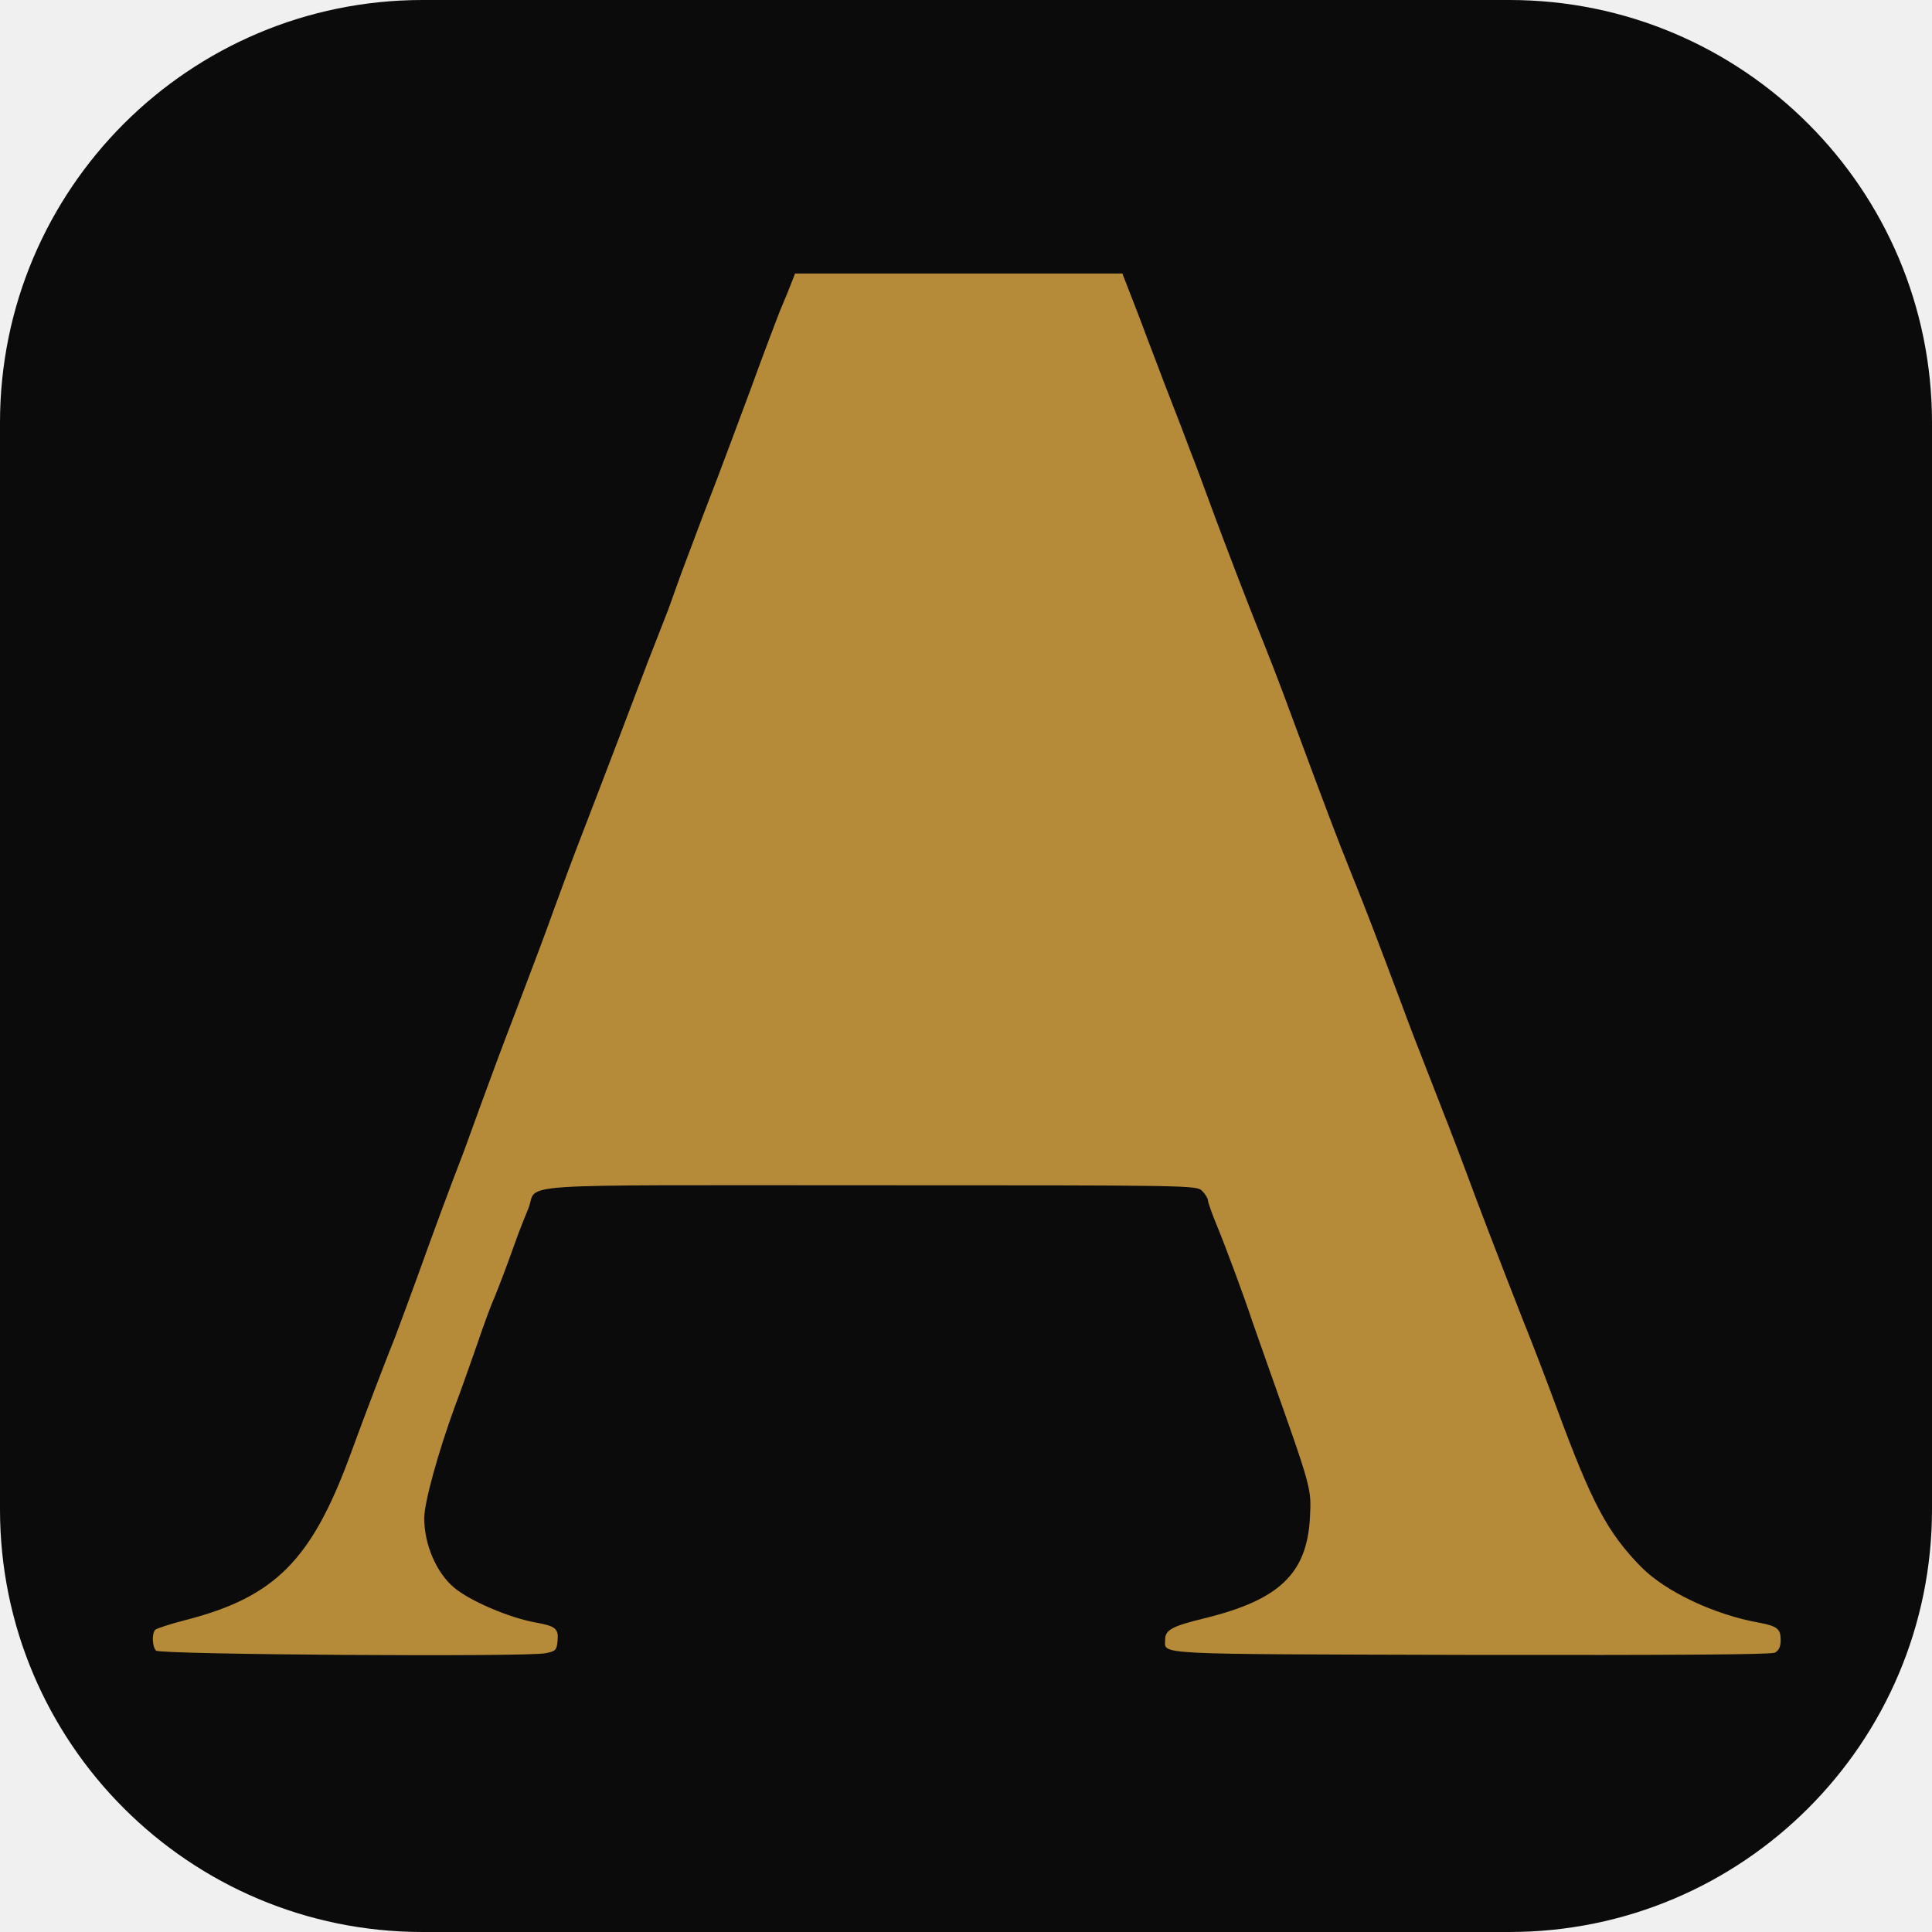
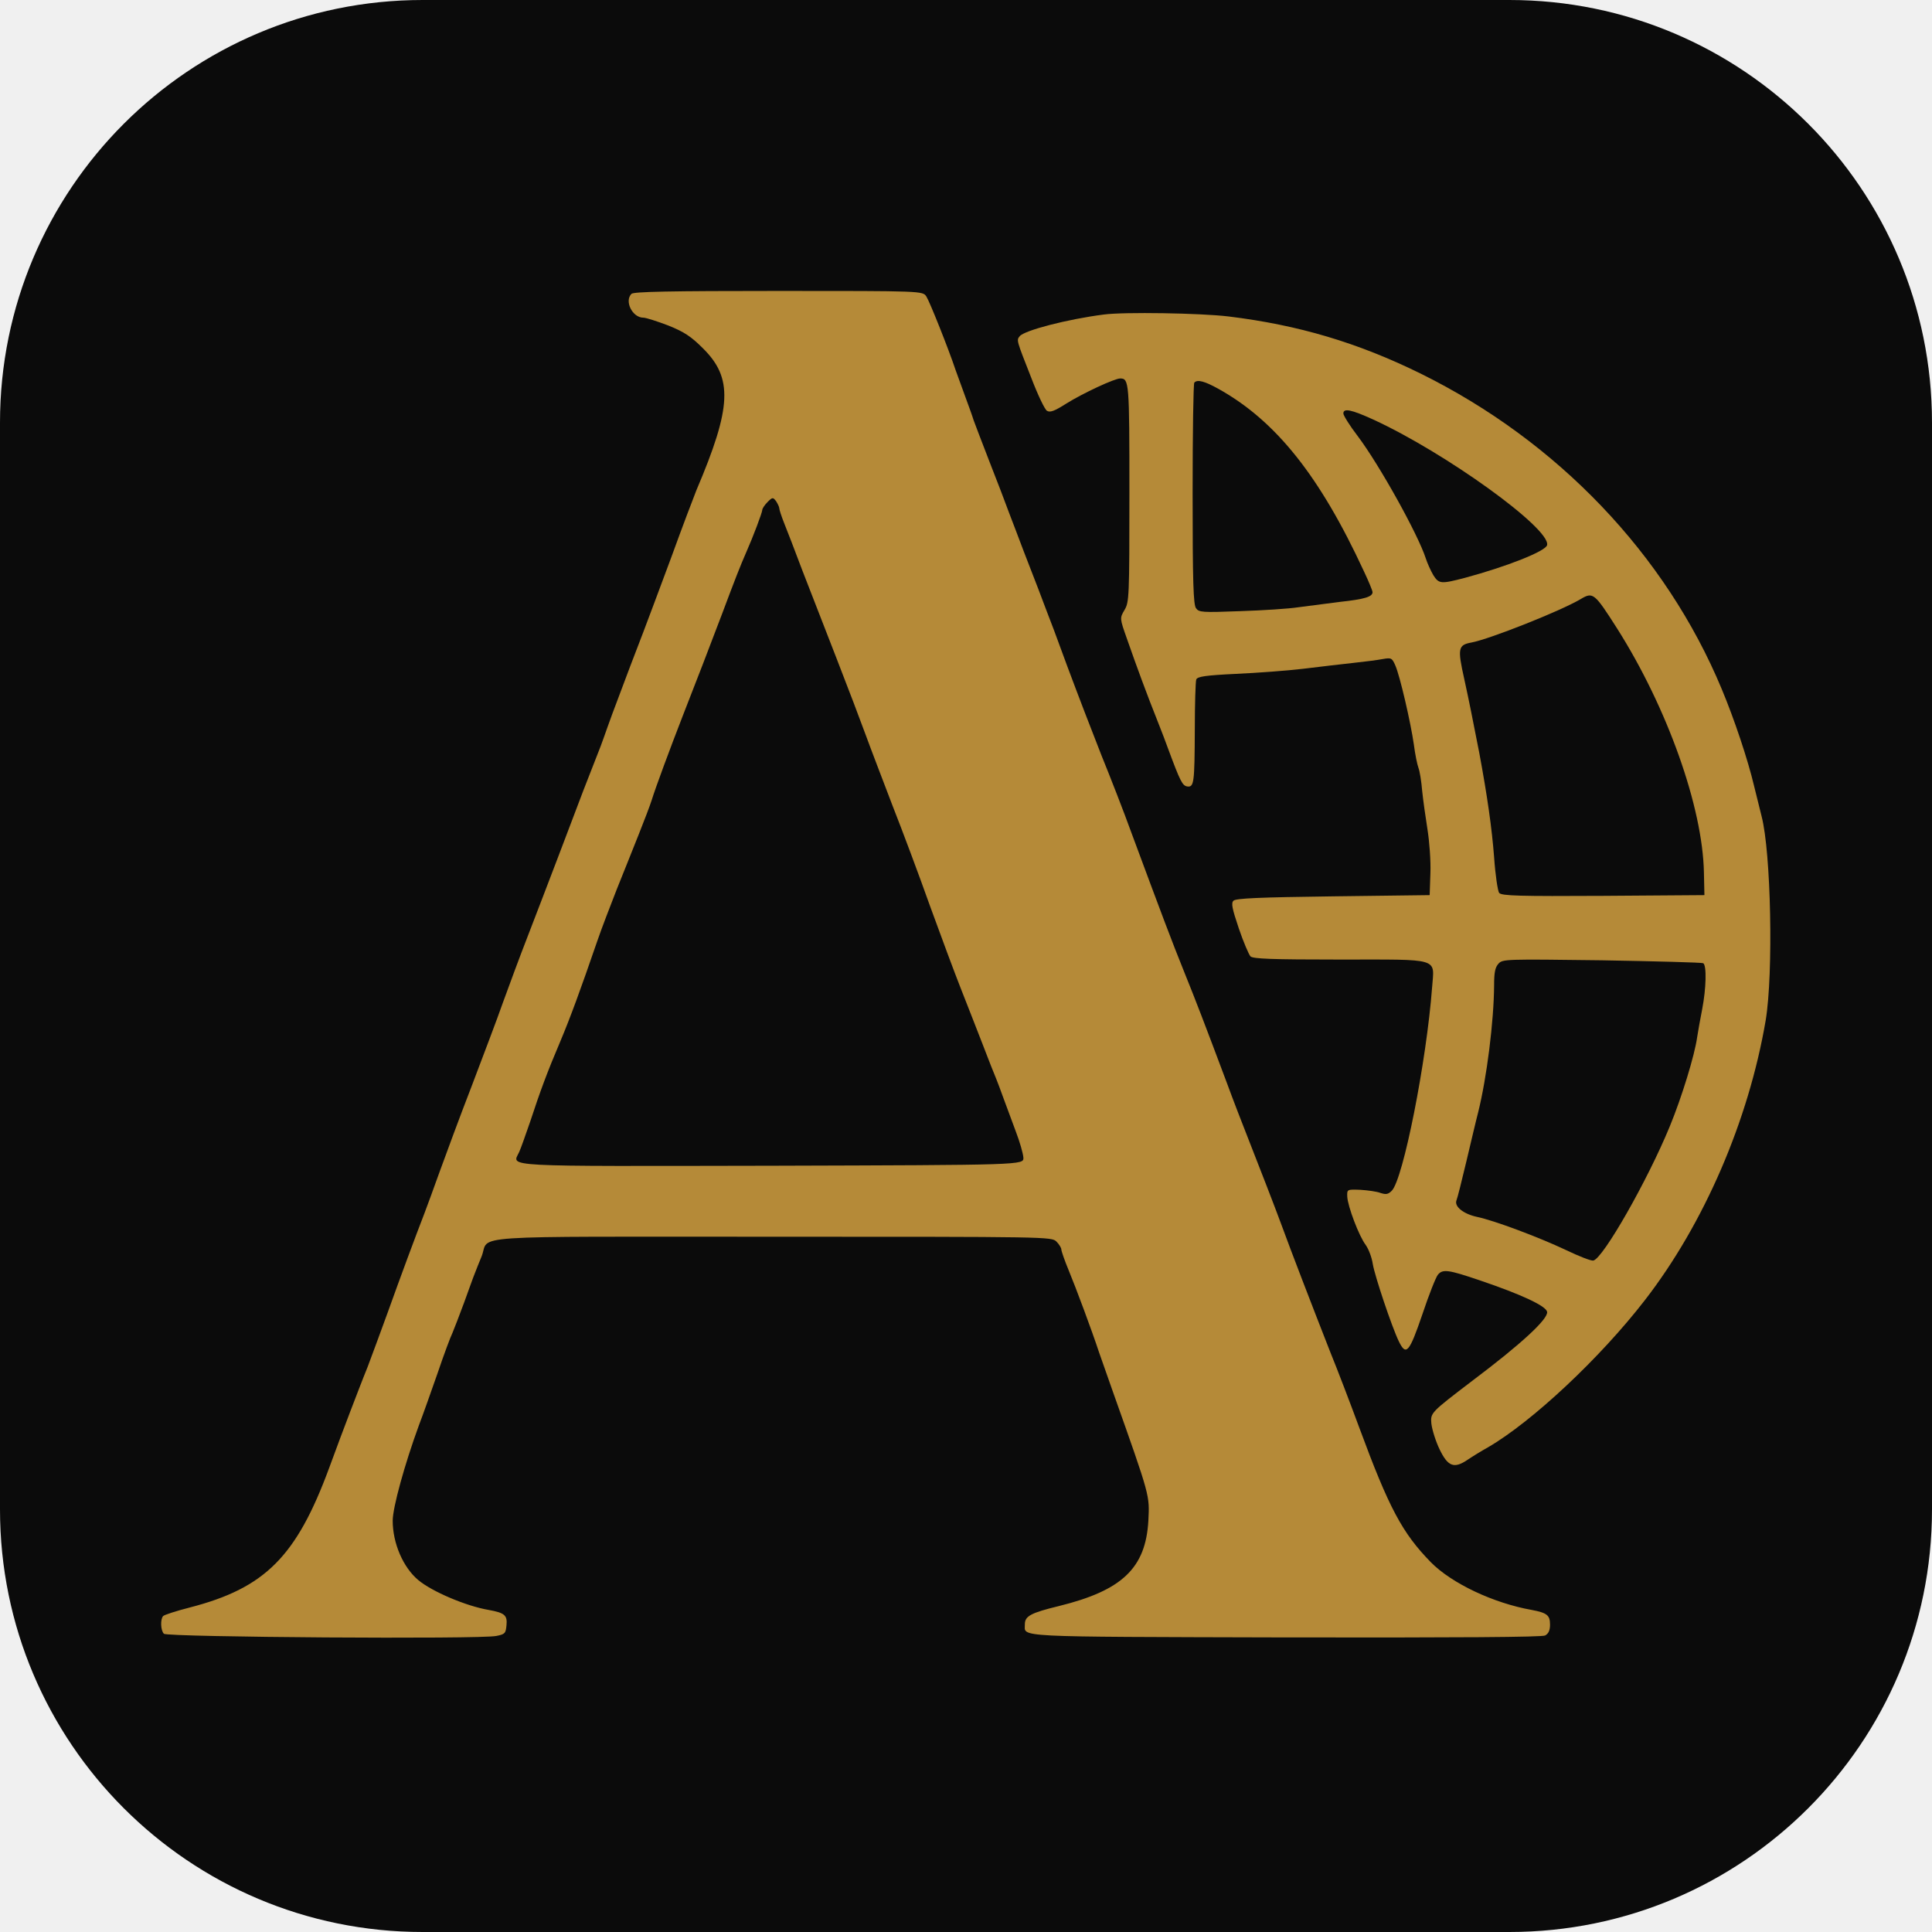
<svg xmlns="http://www.w3.org/2000/svg" viewBox="0 0 64 64" width="64" height="64">
  <rect width="64" height="64" rx="14" fill="#0B0B0B" />
-   <svg x="-1.523" y="9.056" width="68.723" height="52.864" viewBox="385 420 590 560" preserveAspectRatio="xMidYMid meet" style="color:#B58A38">
+   <svg x="-1.238" y="6.432" width="66.477" height="51.136" viewBox="345.8 311.2 742 634.9" preserveAspectRatio="xMidYMid meet" style="color:#B58A38">
    <mask id="mtab" maskUnits="userSpaceOnUse" x="0" y="0" width="1448" height="1328">
      <rect x="5.8" y="5.8" width="1436.4" height="1316.4" fill="#fff" />
      <g transform="translate(0,1328) scale(0.1,-0.1)" fill="#000000" stroke="none">
-         <path d="M0.0 6640.0V0.0H7240.0H14480.0V6640.0V13280.0H7240.0H0.0V6640.0ZM7005.0 9747.0C7019.0 9725.0 7096.0 9532.0 7125.0 9445.0C7133.0 9423.0 7151.0 9374.0 7165.0 9335.0C7179.0 9297.0 7195.0 9253.0 7199.0 9239.0C7204.0 9225.0 7233.0 9149.0 7264.0 9069.0C7295.0 8990.0 7332.0 8894.0 7346.0 8855.0C7361.0 8817.0 7387.0 8747.0 7405.0 8700.0C7423.0 8653.0 7450.0 8584.0 7465.0 8545.0C7479.0 8507.0 7496.0 8464.0 7501.0 8450.0C7507.0 8436.0 7545.0 8335.0 7585.0 8225.0C7626.0 8115.0 7689.0 7951.0 7725.0 7860.0C7762.0 7769.0 7817.0 7628.0 7847.0 7545.0C7978.0 7192.0 8013.0 7099.0 8065.0 6970.0C8112.0 6854.0 8150.0 6755.0 8240.0 6515.0C8266.0 6444.0 8307.0 6338.0 8330.0 6280.0C8371.0 6176.0 8440.0 5998.0 8465.0 5930.0C8504.0 5823.0 8593.0 5592.0 8666.0 5406.0C8697.0 5330.0 8750.0 5191.0 8785.0 5096.0C8908.0 4763.0 8962.0 4662.0 9080.0 4541.0C9166.0 4454.0 9337.0 4373.0 9495.0 4345.0C9558.0 4333.0 9570.0 4323.0 9570.0 4285.0C9570.0 4261.0 9564.0 4248.0 9550.0 4240.0C9537.0 4233.0 9199.0 4231.0 8480.0 4232.0C7343.0 4235.0 7411.0 4232.0 7410.0 4286.0C7410.0 4320.0 7435.0 4333.0 7550.0 4361.0C7810.0 4425.0 7907.0 4517.0 7918.0 4712.0C7923.0 4818.0 7927.0 4806.0 7773.0 5240.0C7749.0 5309.0 7723.0 5383.0 7715.0 5405.0C7685.0 5496.0 7620.0 5670.0 7591.0 5740.0C7574.0 5781.0 7560.0 5821.0 7560.0 5828.0C7560.0 5834.0 7551.0 5849.0 7540.0 5860.0C7520.0 5880.0 7507.0 5880.0 6372.0 5880.0C5078.0 5880.0 5211.0 5889.0 5176.0 5800.0C5166.0 5775.0 5153.0 5744.0 5148.0 5730.0C5142.0 5716.0 5123.0 5662.0 5104.0 5610.0C5085.0 5558.0 5063.0 5502.0 5056.0 5485.0C5048.0 5469.0 5020.0 5394.0 4995.0 5320.0C4969.0 5246.0 4935.0 5149.0 4918.0 5105.0C4859.0 4944.0 4810.0 4766.0 4810.0 4712.0C4810.0 4619.0 4853.0 4520.0 4915.0 4468.0C4971.0 4421.0 5111.0 4361.0 5205.0 4345.0C5271.0 4333.0 5282.0 4323.0 5278.0 4282.0C5275.0 4249.0 5272.0 4245.0 5236.0 4238.0C5171.0 4224.0 3883.0 4233.0 3869.0 4247.0C3855.0 4261.0 3854.0 4308.0 3866.0 4320.0C3871.0 4325.0 3920.0 4341.0 3975.0 4355.0C4285.0 4435.0 4414.0 4564.0 4549.0 4930.0C4576.0 5004.0 4615.0 5108.0 4635.0 5160.0C4655.0 5212.0 4687.0 5296.0 4707.0 5345.0C4726.0 5395.0 4763.0 5496.0 4790.0 5570.0C4839.0 5707.0 4905.0 5885.0 4940.0 5975.0C4951.0 6003.0 4979.0 6081.0 5004.0 6150.0C5029.0 6219.0 5087.0 6376.0 5135.0 6500.0C5182.0 6624.0 5241.0 6779.0 5264.0 6845.0C5288.0 6911.0 5333.0 7033.0 5365.0 7115.0C5437.0 7301.0 5564.0 7635.0 5594.0 7715.0C5607.0 7748.0 5629.0 7805.0 5644.0 7843.0C5659.0 7880.0 5675.0 7923.0 5680.0 7938.0C5685.0 7953.0 5700.0 7994.0 5713.0 8030.0C5770.0 8183.0 5811.0 8290.0 5840.0 8365.0C5857.0 8409.0 5909.0 8549.0 5956.0 8675.0C6002.0 8802.0 6049.0 8925.0 6059.0 8950.0C6205.0 9293.0 6210.0 9412.0 6085.0 9535.0C6037.0 9583.0 6008.0 9602.0 5943.0 9628.0C5898.0 9645.0 5852.0 9660.0 5841.0 9660.0C5796.0 9660.0 5762.0 9728.0 5792.0 9758.0C5801.0 9767.0 5949.0 9770.0 6397.0 9770.0C6990.0 9770.0 6990.0 9770.0 7005.0 9747.0Z" />
+         <path d="M0.0 6640.0V0.0H7240.0H14480.0V6640.0V13280.0H7240.0H0.0V6640.0ZM7005.0 9747.0C7019.0 9725.0 7096.0 9532.0 7125.0 9445.0C7133.0 9423.0 7151.0 9374.0 7165.0 9335.0C7179.0 9297.0 7195.0 9253.0 7199.0 9239.0C7204.0 9225.0 7233.0 9149.0 7264.0 9069.0C7295.0 8990.0 7332.0 8894.0 7346.0 8855.0C7361.0 8817.0 7387.0 8747.0 7405.0 8700.0C7423.0 8653.0 7450.0 8584.0 7465.0 8545.0C7479.0 8507.0 7496.0 8464.0 7501.0 8450.0C7507.0 8436.0 7545.0 8335.0 7585.0 8225.0C7626.0 8115.0 7689.0 7951.0 7725.0 7860.0C7762.0 7769.0 7817.0 7628.0 7847.0 7545.0C7978.0 7192.0 8013.0 7099.0 8065.0 6970.0C8112.0 6854.0 8150.0 6755.0 8240.0 6515.0C8266.0 6444.0 8307.0 6338.0 8330.0 6280.0C8371.0 6176.0 8440.0 5998.0 8465.0 5930.0C8504.0 5823.0 8593.0 5592.0 8666.0 5406.0C8697.0 5330.0 8750.0 5191.0 8785.0 5096.0C8908.0 4763.0 8962.0 4662.0 9080.0 4541.0C9166.0 4454.0 9337.0 4373.0 9495.0 4345.0C9558.0 4333.0 9570.0 4323.0 9570.0 4285.0C9570.0 4261.0 9564.0 4248.0 9550.0 4240.0C9537.0 4233.0 9199.0 4231.0 8480.0 4232.0C7343.0 4235.0 7411.0 4232.0 7410.0 4286.0C7410.0 4320.0 7435.0 4333.0 7550.0 4361.0C7810.0 4425.0 7907.0 4517.0 7918.0 4712.0C7923.0 4818.0 7927.0 4806.0 7773.0 5240.0C7749.0 5309.0 7723.0 5383.0 7715.0 5405.0C7685.0 5496.0 7620.0 5670.0 7591.0 5740.0C7574.0 5781.0 7560.0 5821.0 7560.0 5828.0C7560.0 5834.0 7551.0 5849.0 7540.0 5860.0C7520.0 5880.0 7507.0 5880.0 6372.0 5880.0C5078.0 5880.0 5211.0 5889.0 5176.0 5800.0C5166.0 5775.0 5153.0 5744.0 5148.0 5730.0C5142.0 5716.0 5123.0 5662.0 5104.0 5610.0C5085.0 5558.0 5063.0 5502.0 5056.0 5485.0C5048.0 5469.0 5020.0 5394.0 4995.0 5320.0C4969.0 5246.0 4935.0 5149.0 4918.0 5105.0C4859.0 4944.0 4810.0 4766.0 4810.0 4712.0C4810.0 4619.0 4853.0 4520.0 4915.0 4468.0C4971.0 4421.0 5111.0 4361.0 5205.0 4345.0C5271.0 4333.0 5282.0 4323.0 5278.0 4282.0C5275.0 4249.0 5272.0 4245.0 5236.0 4238.0C5171.0 4224.0 3883.0 4233.0 3869.0 4247.0C3855.0 4261.0 3854.0 4308.0 3866.0 4320.0C3871.0 4325.0 3920.0 4341.0 3975.0 4355.0C4285.0 4435.0 4414.0 4564.0 4549.0 4930.0C4576.0 5004.0 4615.0 5108.0 4635.0 5160.0C4655.0 5212.0 4687.0 5296.0 4707.0 5345.0C4726.0 5395.0 4763.0 5496.0 4790.0 5570.0C4839.0 5707.0 4905.0 5885.0 4940.0 5975.0C4951.0 6003.0 4979.0 6081.0 5004.0 6150.0C5029.0 6219.0 5087.0 6376.0 5135.0 6500.0C5182.0 6624.0 5241.0 6779.0 5264.0 6845.0C5288.0 6911.0 5333.0 7033.0 5365.0 7115.0C5437.0 7301.0 5564.0 7635.0 5594.0 7715.0C5607.0 7748.0 5629.0 7805.0 5644.0 7843.0C5659.0 7880.0 5675.0 7923.0 5680.0 7938.0C5685.0 7953.0 5700.0 7994.0 5713.0 8030.0C5770.0 8183.0 5811.0 8290.0 5840.0 8365.0C5857.0 8409.0 5909.0 8549.0 5956.0 8675.0C6002.0 8802.0 6049.0 8925.0 6059.0 8950.0C6205.0 9293.0 6210.0 9412.0 6085.0 9535.0C6037.0 9583.0 6008.0 9602.0 5943.0 9628.0C5898.0 9645.0 5852.0 9660.0 5841.0 9660.0C5796.0 9660.0 5762.0 9728.0 5792.0 9758.0C5801.0 9767.0 5949.0 9770.0 6397.0 9770.0C6990.0 9770.0 6990.0 9770.0 7005.0 9747.0ZM8248.0 9665.0C8535.0 9630.0 8780.0 9557.0 9038.0 9430.0C9601.0 9152.0 10046.0 8686.0 10276.0 8133.0C10328.0 8009.0 10384.0 7841.0 10409.0 7735.0C10421.0 7686.0 10435.0 7629.0 10440.0 7610.0C10479.0 7462.0 10489.0 6963.0 10457.0 6770.0C10387.0 6359.0 10204.0 5934.0 9960.0 5619.0C9776.0 5381.0 9496.0 5119.0 9315.0 5014.0C9288.0 4999.0 9249.0 4975.0 9230.0 4962.0C9175.0 4925.0 9150.0 4935.0 9116.0 5005.0C9100.0 5038.0 9085.0 5086.0 9082.0 5111.0C9078.0 5156.0 9078.0 5156.0 9251.0 5288.0C9453.0 5440.0 9563.0 5542.0 9558.0 5571.0C9554.0 5595.0 9454.0 5642.0 9280.0 5701.0C9153.0 5744.0 9129.0 5748.0 9109.0 5724.0C9101.0 5715.0 9072.0 5642.0 9045.0 5561.0C8991.0 5403.0 8978.0 5388.0 8948.0 5450.0C8919.0 5510.0 8849.0 5719.0 8841.0 5768.0C8837.0 5795.0 8824.0 5829.0 8812.0 5846.0C8784.0 5883.0 8738.0 6005.0 8736.0 6045.0C8735.0 6075.0 8735.0 6075.0 8790.0 6073.0C8820.0 6071.0 8858.0 6066.0 8873.0 6060.0C8895.0 6053.0 8904.0 6054.0 8919.0 6069.0C8966.0 6116.0 9062.0 6601.0 9085.0 6906.0C9094.0 7029.0 9124.0 7020.0 8705.0 7020.0C8424.0 7020.0 8349.0 7023.0 8338.0 7033.0C8331.0 7041.0 8309.0 7092.0 8290.0 7148.0C8262.0 7231.0 8258.0 7252.0 8268.0 7262.0C8278.0 7272.0 8373.0 7276.0 8678.0 7280.0L9075.0 7285.0L9078.0 7375.0C9080.0 7425.0 9074.0 7505.0 9066.0 7555.0C9058.0 7605.0 9048.0 7676.0 9044.0 7715.0C9041.0 7753.0 9034.0 7795.0 9029.0 7808.0C9024.0 7821.0 9015.0 7864.0 9010.0 7904.0C8997.0 7995.0 8953.0 8185.0 8934.0 8229.0C8920.0 8261.0 8917.0 8262.0 8882.0 8256.0C8862.0 8252.0 8807.0 8245.0 8760.0 8240.0C8713.0 8235.0 8621.0 8224.0 8555.0 8216.0C8489.0 8208.0 8364.0 8199.0 8278.0 8195.0C8153.0 8189.0 8120.0 8184.0 8115.0 8172.0C8112.0 8164.0 8109.0 8071.0 8109.0 7966.0C8108.0 7747.0 8106.0 7728.0 8078.0 7732.0C8058.0 7735.0 8049.0 7753.0 8000.0 7885.0C7990.0 7913.0 7972.0 7960.0 7960.0 7990.0C7909.0 8118.0 7871.0 8222.0 7830.0 8339.0C7800.0 8424.0 7800.0 8424.0 7820.0 8458.0C7839.0 8490.0 7840.0 8510.0 7840.0 8939.0C7840.0 9396.0 7839.0 9410.0 7802.0 9410.0C7779.0 9410.0 7648.0 9349.0 7581.0 9307.0C7532.0 9276.0 7514.0 9269.0 7501.0 9277.0C7492.0 9282.0 7463.0 9343.0 7437.0 9411.0C7375.0 9569.0 7375.0 9567.0 7389.0 9584.0C7409.0 9608.0 7586.0 9654.0 7735.0 9673.0C7817.0 9684.0 8133.0 9679.0 8248.0 9665.0Z" />
+         <path d="M6352 8902 c-12 -12 -22 -27 -22 -33 0 -10 -38 -111 -66 -174 -25 -57 -46 -111 -100 -255 -61 -161 -96 -251 -160 -415 -54 -139 -113 -298 -129 -350 -7 -22 -31 -85 -53 -140 -22 -55 -62 -156 -90 -225 -27 -69 -64 -165 -81 -215 -68 -198 -111 -315 -151 -410 -54 -127 -83 -205 -124 -330 -19 -55 -39 -112 -46 -127 -29 -62 -91 -58 1044 -56 1031 3 1031 3 1030 33 -1 17 -15 66 -32 110 -16 44 -39 105 -50 135 -11 30 -24 66 -30 80 -6 14 -32 79 -57 145 -26 66 -66 170 -90 230 -24 61 -80 211 -125 335 -44 124 -114 311 -155 415 -40 105 -90 235 -110 290 -20 55 -74 197 -120 315 -46 118 -109 280 -140 360 -30 80 -64 168 -75 195 -11 28 -20 55 -20 61 0 5 -6 18 -13 29 -13 17 -15 17 -35 -3z" />
+         <path d="M8107 9393 c-4 -3 -7 -209 -7 -458 0 -363 3 -455 14 -470 12 -17 25 -18 182 -12 93 3 201 10 239 16 39 5 115 15 170 22 102 11 135 21 135 40 0 6 -16 45 -36 87 -180 389 -360 615 -592 746 -62 35 -92 43 -105 29z" />
+         <path d="M8720 9266 c0 -8 26 -50 59 -93 89 -118 248 -404 280 -503 6 -19 20 -50 31 -69 23 -36 31 -37 130 -11 171 46 334 110 338 135 14 68 -417 379 -715 516 -90 41 -123 48 -123 25z" />
+         <path d="M9695 8502 c-81 -48 -373 -164 -448 -178 -55 -10 -58 -24 -30 -149 22 -101 31 -147 62 -305 33 -177 52 -311 61 -429 5 -73 15 -140 21 -147 10 -12 84 -14 428 -12 l416 3 -2 92 c-5 270 -151 679 -356 1003 -95 149 -100 153 -152 122z" />
+         <path d="M9358 7003 c-14 -15 -18 -37 -18 -89 -1 -148 -30 -380 -66 -524 -8 -30 -29 -120 -48 -200 -19 -80 -37 -152 -41 -161 -9 -25 29 -55 83 -67 73 -15 258 -85 366 -136 54 -26 105 -46 114 -44 40 8 224 331 315 553 49 119 102 292 112 365 4 25 13 77 21 117 16 83 19 179 4 188 -5 3 -193 8 -417 12 -396 5 -408 5 -425 -14z" />
      </g>
    </mask>
    <rect x="0" y="0" width="1448" height="1328" fill="currentColor" mask="url(#mtab)" />
  </svg>
</svg>
